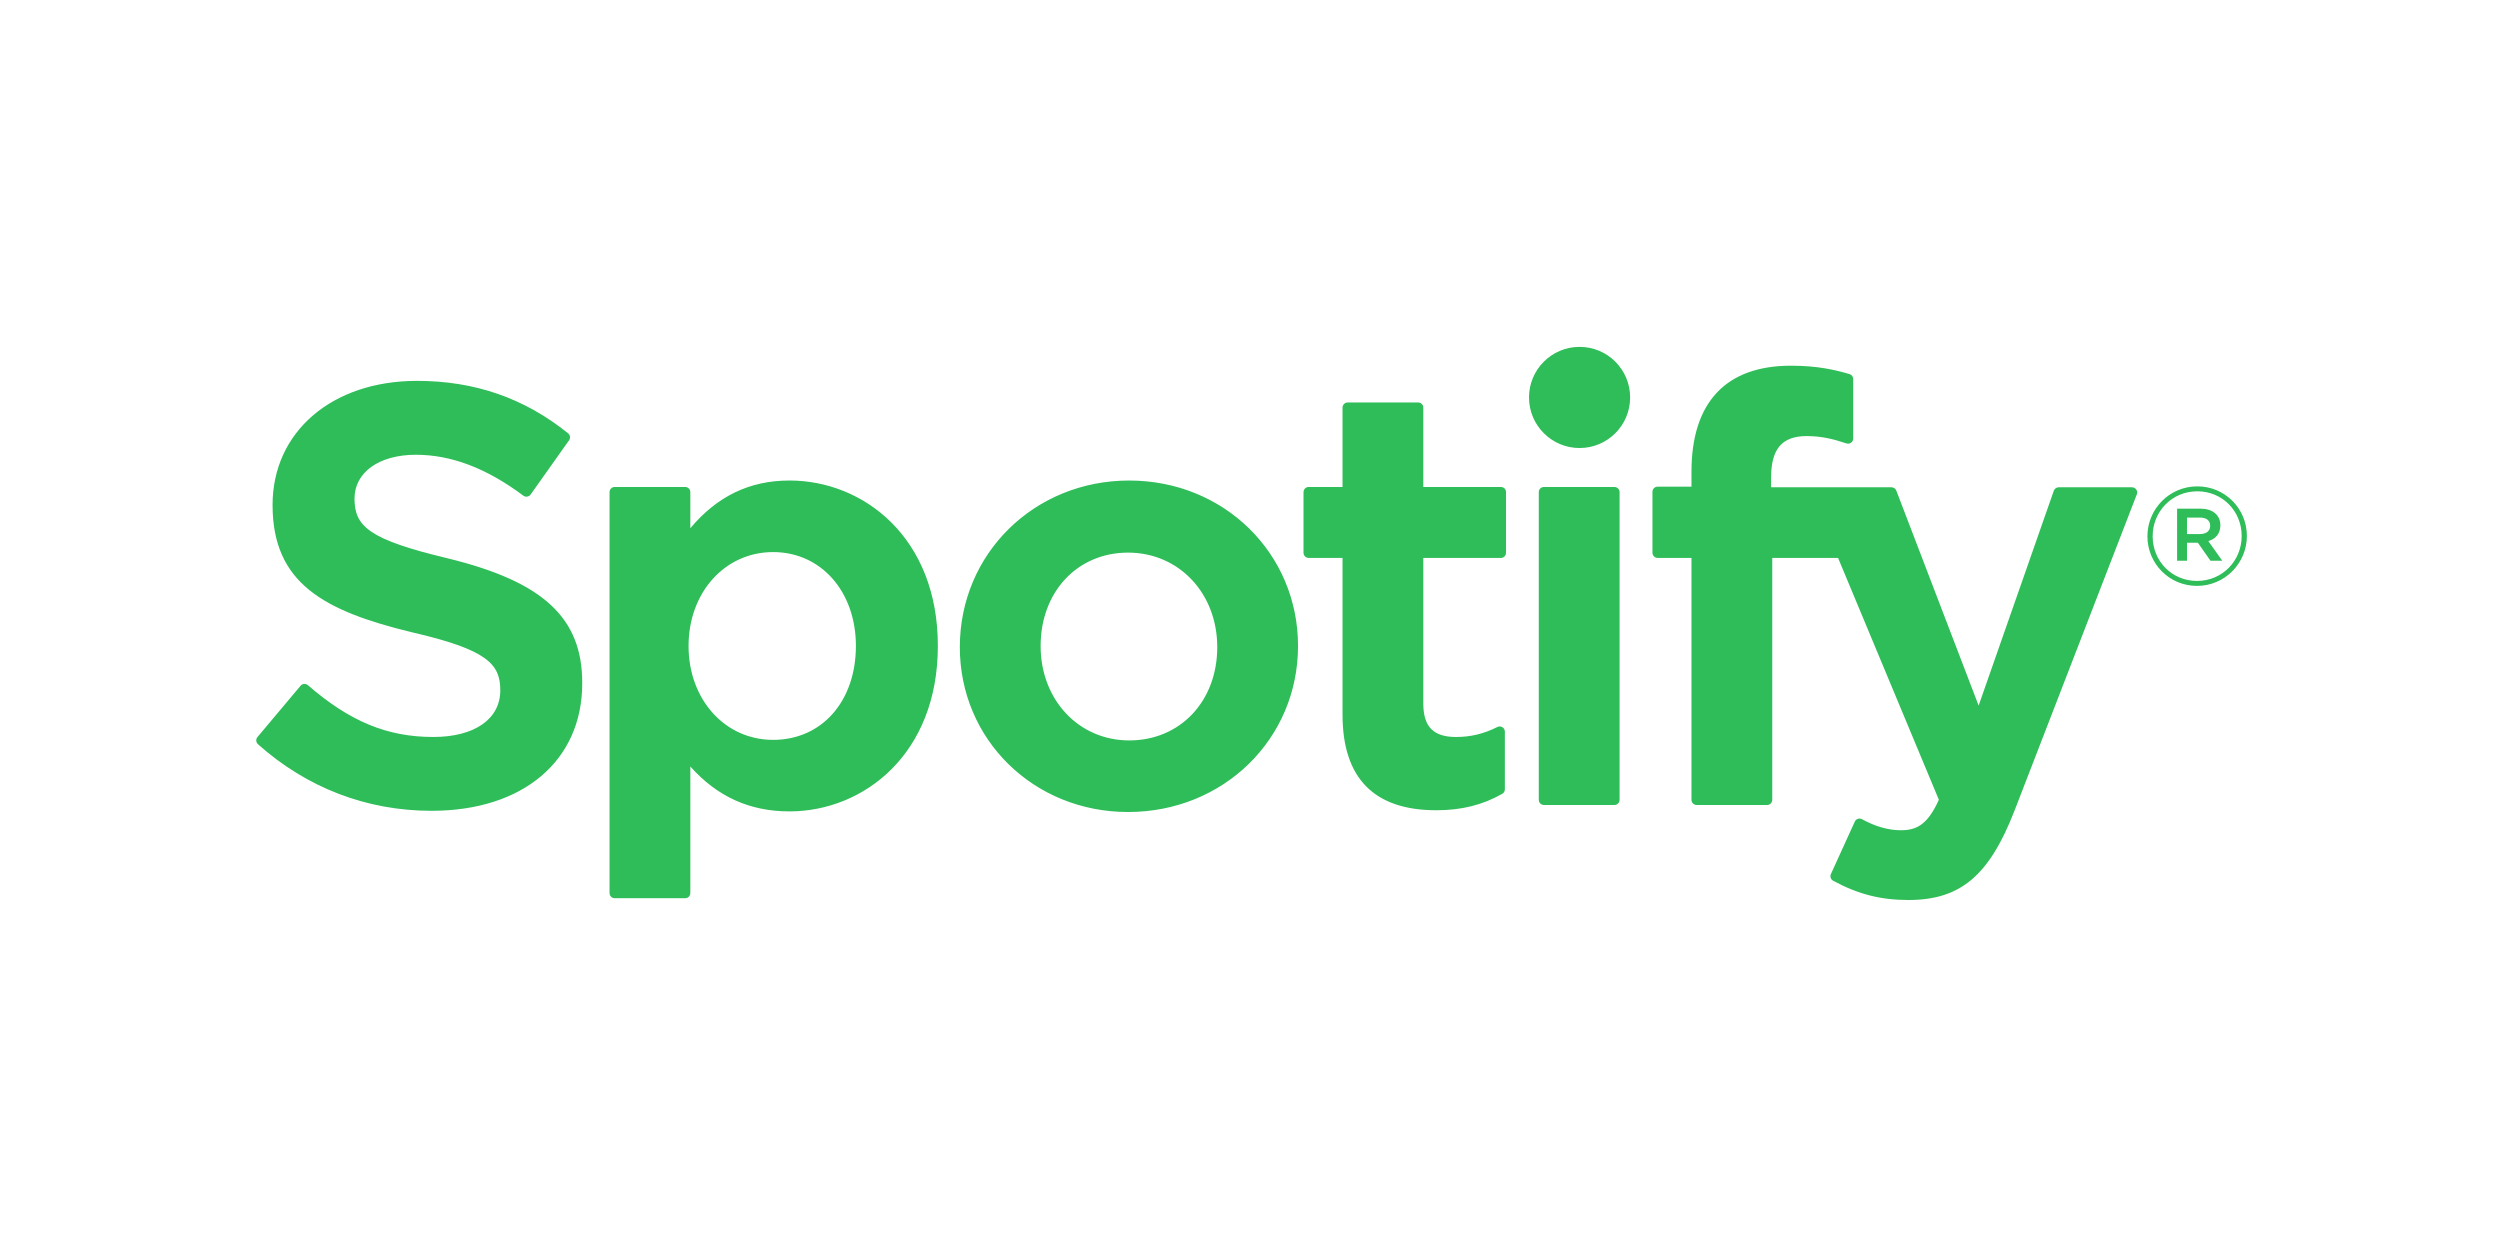
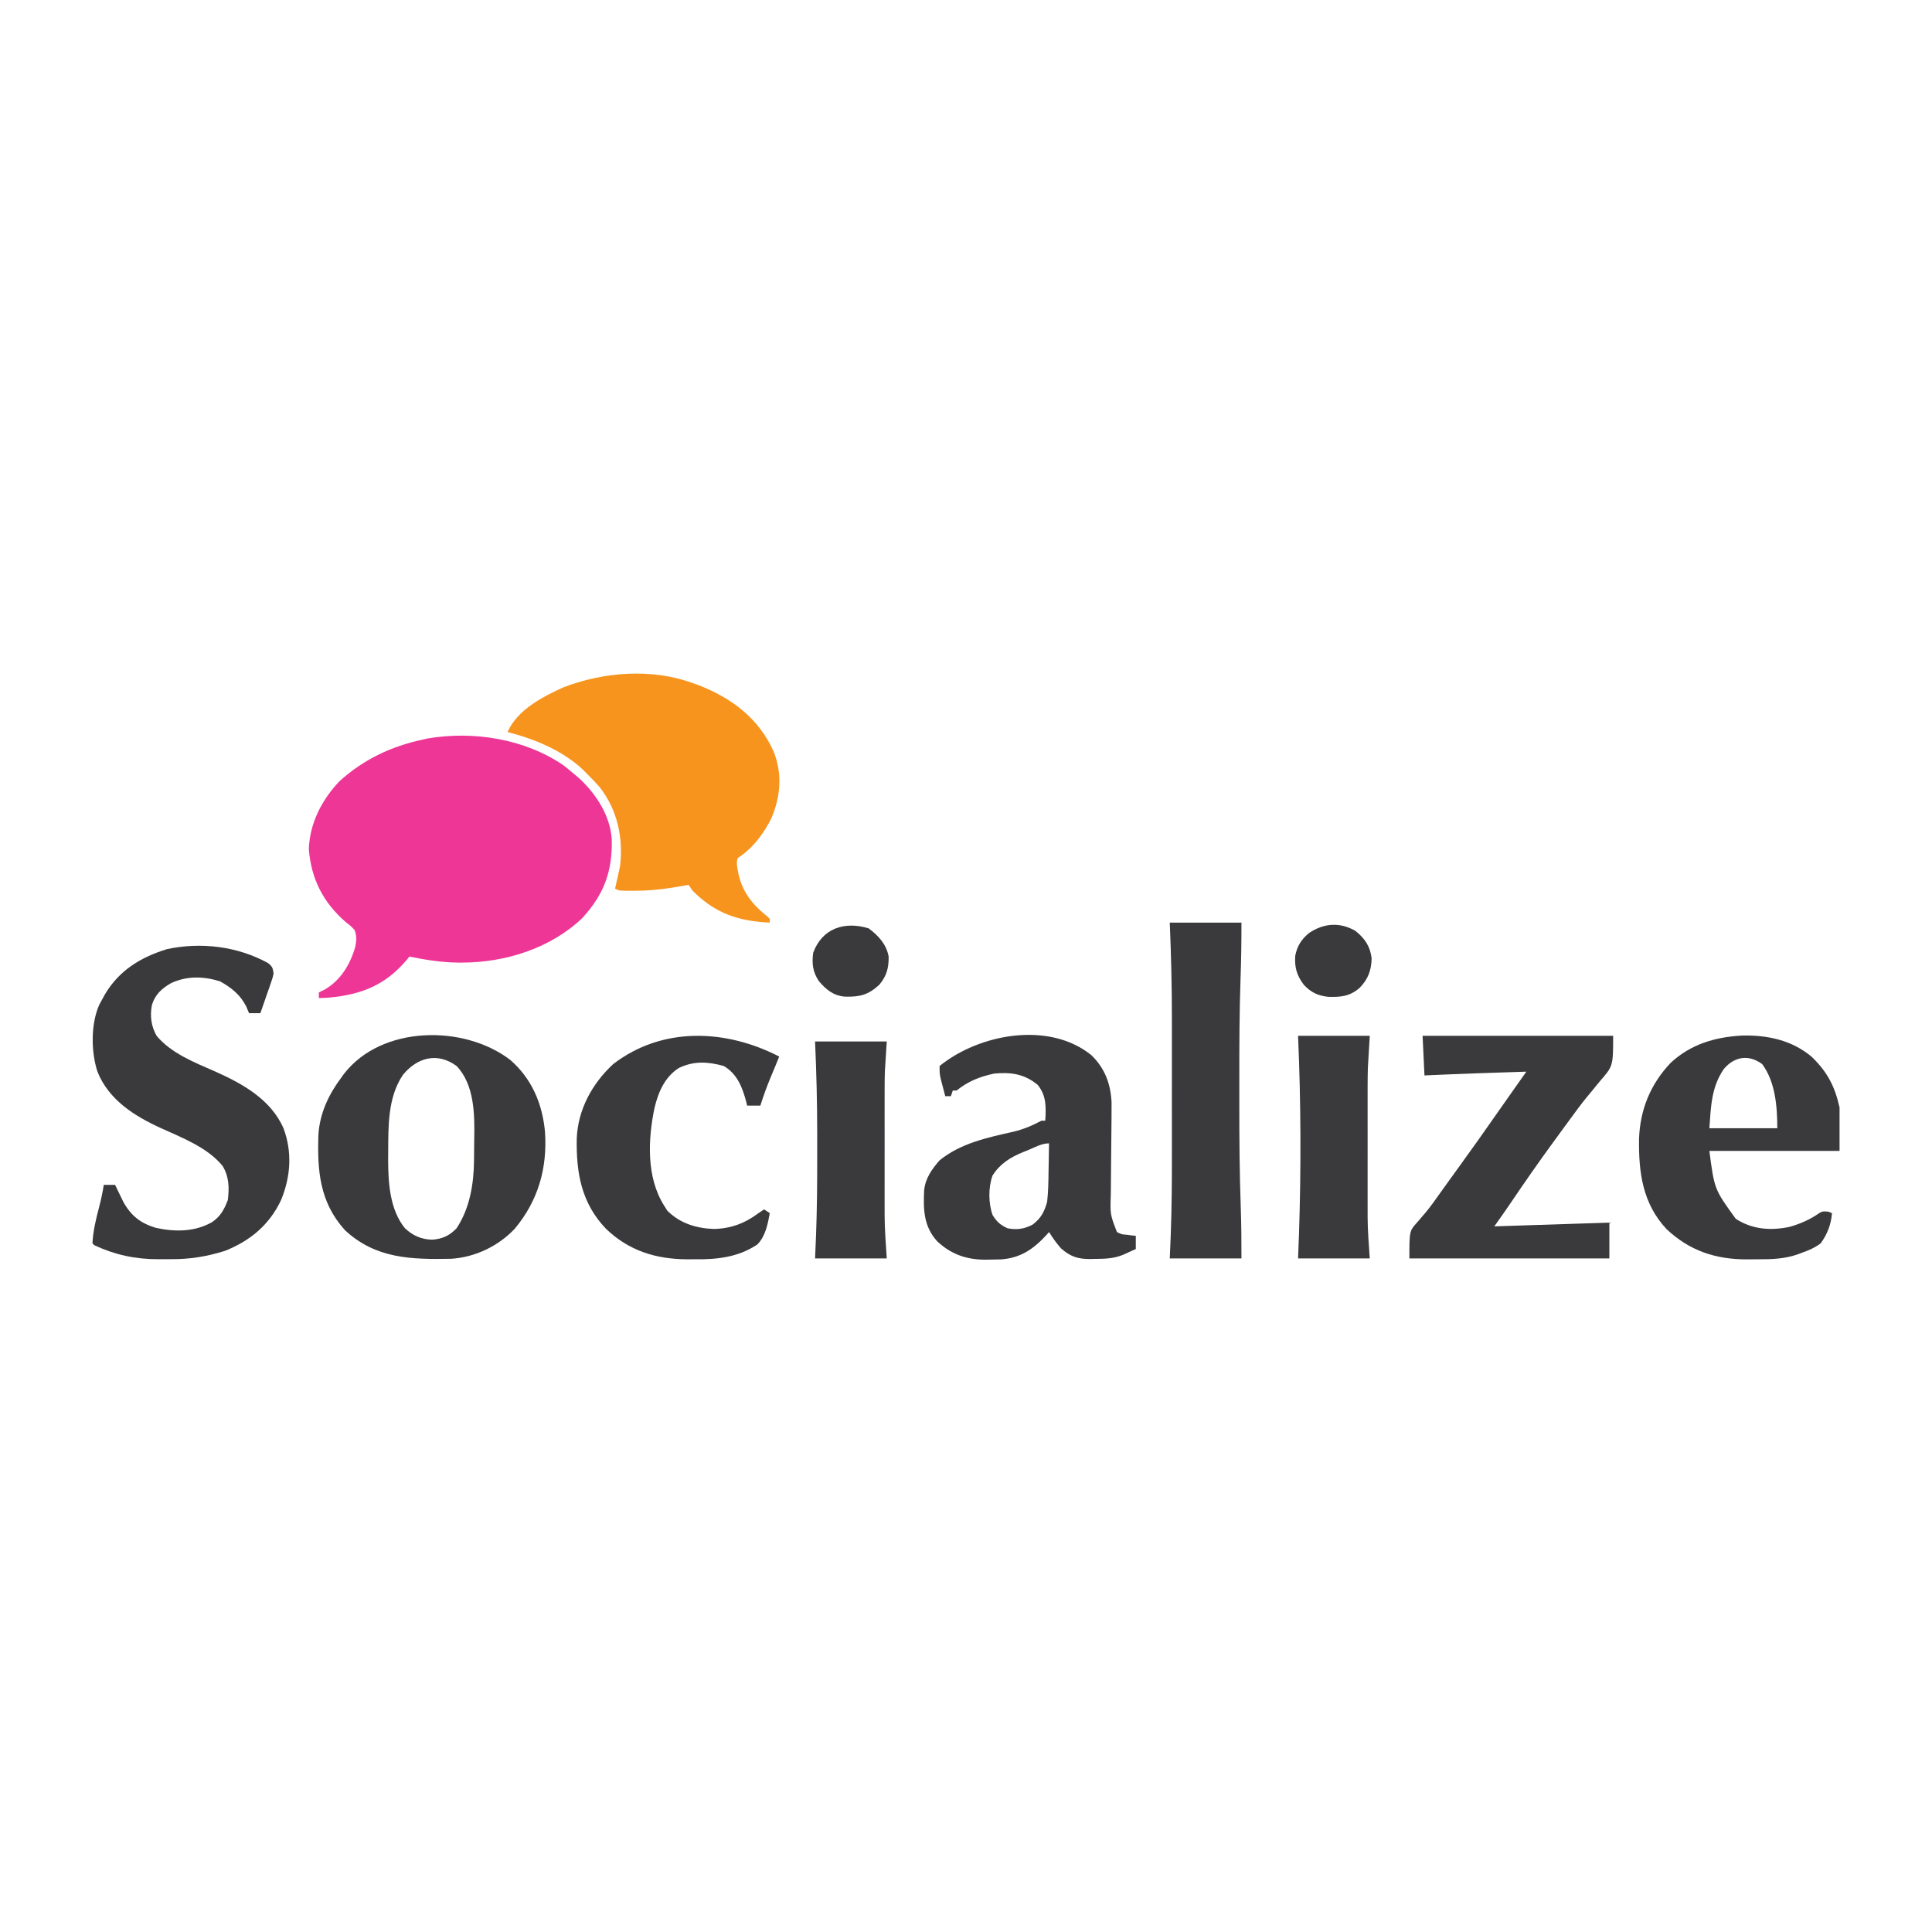
- <svg xmlns="http://www.w3.org/2000/svg" width="800px" height="400px" viewBox="0 0 800 400" version="1.1">
-   <g id="logo-spotify" stroke="none" stroke-width="1" fill="none" fill-rule="evenodd">
-     <g id="spotify-1" transform="translate(82, 111)" fill="#2EBD59" fill-rule="nonzero">
-       <path d="M61.116,67.622 C35.928,61.612 31.444,57.394 31.444,48.53 C31.444,40.157 39.323,34.522 51.04,34.522 C62.398,34.522 73.66,38.801 85.467,47.61 C85.824,47.877 86.272,47.983 86.713,47.914 C87.153,47.847 87.544,47.605 87.801,47.241 L100.1,29.894 C100.605,29.179 100.467,28.194 99.786,27.649 C85.734,16.366 69.909,10.88 51.413,10.88 C24.217,10.88 5.221,27.211 5.221,50.577 C5.221,75.634 21.607,84.506 49.925,91.354 C74.028,96.909 78.095,101.564 78.095,109.883 C78.095,119.102 69.869,124.833 56.632,124.833 C41.93,124.833 29.938,119.878 16.523,108.253 C16.19,107.966 15.733,107.835 15.312,107.86 C14.868,107.896 14.462,108.102 14.18,108.442 L0.39,124.863 C-0.188,125.545 -0.115,126.563 0.554,127.152 C16.162,141.095 35.359,148.459 56.075,148.459 C85.38,148.459 104.318,132.437 104.318,107.638 C104.37,86.704 91.845,75.112 61.168,67.645 L61.116,67.622 L61.116,67.622 Z M170.618,42.766 C157.915,42.766 147.496,47.772 138.905,58.03 L138.905,46.484 C138.905,45.573 138.166,44.83 137.257,44.83 L114.703,44.83 C113.792,44.83 113.055,45.573 113.055,46.484 L113.055,174.778 C113.055,175.689 113.792,176.432 114.703,176.432 L137.257,176.432 C138.166,176.432 138.905,175.689 138.905,174.778 L138.905,134.281 C147.498,143.93 157.919,148.646 170.618,148.646 C194.22,148.646 218.113,130.465 218.113,95.712 C218.148,60.95 194.248,42.764 170.644,42.764 L170.618,42.766 Z M191.887,95.712 C191.887,113.409 180.993,125.759 165.393,125.759 C149.972,125.759 138.338,112.848 138.338,95.712 C138.338,78.578 149.972,65.665 165.393,65.665 C180.74,65.663 191.889,78.297 191.889,95.71 L191.887,95.712 L191.887,95.712 Z M279.353,42.766 C248.957,42.766 225.144,66.186 225.144,96.09 C225.144,125.668 248.793,148.842 278.98,148.842 C309.484,148.842 333.37,125.501 333.37,95.712 C333.37,66.026 309.644,42.77 279.351,42.77 L279.353,42.766 L279.353,42.766 Z M279.353,125.935 C263.185,125.935 250.997,112.937 250.997,95.703 C250.997,78.396 262.764,65.837 278.98,65.837 C295.252,65.837 307.523,78.835 307.523,96.081 C307.523,113.385 295.677,125.935 279.355,125.935 L279.353,125.935 L279.353,125.935 Z M398.279,44.83 L373.461,44.83 L373.461,19.44 C373.461,18.531 372.725,17.788 371.814,17.788 L349.264,17.788 C348.352,17.788 347.611,18.531 347.611,19.44 L347.611,44.83 L336.767,44.83 C335.86,44.83 335.124,45.573 335.124,46.484 L335.124,65.879 C335.124,66.789 335.86,67.533 336.767,67.533 L347.611,67.533 L347.611,117.718 C347.611,137.999 357.699,148.281 377.594,148.281 C385.684,148.281 392.396,146.61 398.721,143.021 C399.235,142.733 399.554,142.179 399.554,141.59 L399.554,123.12 C399.554,122.55 399.258,122.011 398.77,121.713 C398.279,121.405 397.667,121.389 397.164,121.638 C392.819,123.826 388.619,124.835 383.925,124.835 C376.689,124.835 373.461,121.548 373.461,114.18 L373.461,67.542 L398.279,67.542 C399.19,67.542 399.923,66.8 399.923,65.888 L399.923,46.495 C399.958,45.583 399.226,44.841 398.303,44.841 L398.279,44.83 L398.279,44.83 Z M484.751,44.929 L484.751,41.811 C484.751,32.637 488.267,28.546 496.151,28.546 C500.853,28.546 504.629,29.48 508.859,30.892 C509.38,31.056 509.923,30.974 510.347,30.662 C510.782,30.35 511.028,29.85 511.028,29.32 L511.028,10.303 C511.028,9.576 510.561,8.933 509.861,8.719 C505.392,7.389 499.675,6.024 491.115,6.024 C470.284,6.024 459.273,17.762 459.273,39.956 L459.273,44.732 L448.438,44.732 C447.528,44.732 446.783,45.475 446.783,46.385 L446.783,65.879 C446.783,66.789 447.528,67.533 448.438,67.533 L459.273,67.533 L459.273,144.941 C459.273,145.853 460.008,146.596 460.918,146.596 L483.471,146.596 C484.382,146.596 485.124,145.853 485.124,144.941 L485.124,67.539 L506.182,67.539 L538.438,144.928 C534.776,153.059 531.175,154.677 526.26,154.677 C522.286,154.677 518.102,153.49 513.824,151.147 C513.421,150.925 512.944,150.889 512.51,151.023 C512.08,151.175 511.718,151.495 511.535,151.914 L503.891,168.694 C503.527,169.487 503.838,170.418 504.601,170.83 C512.582,175.154 519.785,177 528.688,177 C545.342,177 554.546,169.238 562.661,148.356 L601.787,47.188 C601.984,46.679 601.925,46.104 601.613,45.653 C601.303,45.205 600.803,44.935 600.256,44.935 L576.777,44.935 C576.074,44.935 575.445,45.382 575.215,46.043 L551.163,114.786 L524.819,45.998 C524.579,45.358 523.962,44.934 523.279,44.934 L484.746,44.934 L484.751,44.929 L484.751,44.929 Z M434.617,44.83 L412.063,44.83 C411.152,44.83 410.41,45.573 410.41,46.484 L410.41,144.941 C410.41,145.853 411.152,146.596 412.063,146.596 L434.617,146.596 C435.526,146.596 436.27,145.853 436.27,144.941 L436.27,46.491 C436.271,46.052 436.097,45.63 435.786,45.32 C435.476,45.009 435.054,44.835 434.615,44.837 L434.617,44.83 Z M423.468,0 C414.533,0 407.283,7.237 407.283,16.177 C407.283,25.123 414.535,32.369 423.468,32.369 C432.399,32.369 439.642,25.123 439.642,16.177 C439.642,7.239 432.396,0 423.477,0 L423.468,0 L423.468,0 Z M621.045,76.486 C612.119,76.486 605.174,69.313 605.174,60.603 C605.174,51.893 612.21,44.638 621.129,44.638 C630.055,44.638 637,51.809 637,60.512 C637,69.223 629.962,76.486 621.043,76.486 L621.045,76.486 L621.045,76.486 Z M621.132,46.217 C613.002,46.217 606.851,52.684 606.851,60.603 C606.851,68.518 612.959,74.898 621.05,74.898 C629.178,74.898 635.336,68.436 635.336,60.512 C635.336,52.597 629.222,46.217 621.139,46.217 L621.132,46.217 L621.132,46.217 Z M624.651,62.146 L629.14,68.435 L625.355,68.435 L621.313,62.665 L617.838,62.665 L617.838,68.435 L614.67,68.435 L614.67,51.764 L622.099,51.764 C625.97,51.764 628.515,53.746 628.515,57.082 C628.532,59.815 626.947,61.485 624.665,62.146 L624.651,62.146 L624.651,62.146 Z M621.968,54.624 L617.836,54.624 L617.836,59.897 L621.968,59.897 C624.031,59.897 625.262,58.888 625.262,57.258 C625.262,55.543 624.026,54.624 621.97,54.624 L621.968,54.624 L621.968,54.624 Z" id="Shape" />
-     </g>
-   </g>
+ <svg xmlns="http://www.w3.org/2000/svg" version="1.1" width="1024" height="1024">
+   <path d="M0 0 C1.757 1.382 3.486 2.8 5.188 4.25 C6.123 5.039 7.059 5.828 8.023 6.641 C17.111 14.956 24.658 26.568 25.426 39.156 C25.841 56.074 21.333 68.225 9.871 80.789 C-6.873 96.843 -31.063 104.462 -53.938 104.438 C-54.667 104.437 -55.397 104.437 -56.149 104.437 C-64.854 104.347 -73.294 103.001 -81.812 101.25 C-82.213 101.746 -82.614 102.243 -83.027 102.754 C-94.356 116.292 -107.06 121.392 -124.355 122.988 C-126.171 123.126 -127.991 123.25 -129.812 123.25 C-129.812 122.26 -129.812 121.27 -129.812 120.25 C-128.802 119.755 -127.791 119.26 -126.75 118.75 C-118.214 113.843 -113.143 105.331 -110.5 96.062 C-109.837 92.388 -109.673 90.717 -110.812 87.25 C-112.822 85.087 -112.822 85.087 -115.375 83.125 C-127.487 72.694 -133.85 60.185 -135.125 44.375 C-134.681 30.599 -128.206 18.039 -118.812 8.25 C-106.083 -3.256 -91.513 -10.15 -74.812 -13.75 C-74.054 -13.924 -73.295 -14.099 -72.513 -14.278 C-48.119 -18.539 -20.511 -14.178 0 0 Z " fill="#EE3696" transform="translate(298.8125,405.75)" />
+   <path d="M0 0 C1.056 0.374 2.111 0.748 3.199 1.133 C20.792 7.936 35.129 18.731 42.984 36.188 C47.774 48.117 46.771 60.153 41.781 71.859 C37.958 79.379 32.706 86.669 25.754 91.59 C23.651 92.952 23.651 92.952 23.562 96.062 C24.928 108.353 29.942 115.889 39.461 123.555 C39.969 124.032 40.477 124.509 41 125 C41 125.66 41 126.32 41 127 C24.246 126.238 11.956 122.083 0 110 C-0.66 109.01 -1.32 108.02 -2 107 C-2.773 107.133 -3.547 107.266 -4.344 107.402 C-5.906 107.667 -5.906 107.667 -7.5 107.938 C-9.031 108.199 -9.031 108.199 -10.594 108.465 C-17.431 109.539 -23.962 110.161 -30.875 110.125 C-31.633 110.129 -32.391 110.133 -33.172 110.137 C-38.746 110.127 -38.746 110.127 -41 109 C-40.867 108.42 -40.734 107.84 -40.598 107.242 C-40.052 104.831 -39.525 102.416 -39 100 C-38.794 99.072 -38.587 98.144 -38.375 97.188 C-36.593 82.044 -39.662 67.499 -49.109 55.27 C-51.323 52.746 -53.61 50.357 -56 48 C-56.615 47.375 -57.23 46.75 -57.863 46.105 C-68.726 35.801 -83.691 29.661 -98 26 C-92.838 14.247 -79.387 7.261 -68.25 2.25 C-46.92 -5.89 -21.727 -7.887 0 0 Z " fill="#F7941E" transform="translate(367,362)" />
+   <path d="M0 0 C2.337 1.881 2.559 2.634 2.941 5.562 C2.412 7.944 2.412 7.944 1.508 10.547 C1.189 11.481 0.87 12.416 0.541 13.379 C0.199 14.347 -0.143 15.315 -0.496 16.312 C-0.834 17.296 -1.173 18.28 -1.521 19.293 C-2.358 21.72 -3.204 24.142 -4.059 26.562 C-6.039 26.562 -8.019 26.562 -10.059 26.562 C-10.554 25.387 -11.049 24.211 -11.559 23 C-14.667 16.804 -19.45 13.012 -25.434 9.688 C-34.178 6.974 -42.872 6.725 -51.324 10.602 C-56.396 13.513 -60.029 16.779 -61.621 22.629 C-62.584 28.396 -61.926 33.432 -59.059 38.562 C-51.281 47.896 -38.951 52.662 -28.121 57.438 C-13.547 63.919 1.561 72.273 8.234 87.66 C12.914 100.251 12.005 113.206 6.941 125.562 C0.777 138.67 -9.27 147.103 -22.684 152.492 C-32.558 155.624 -41.605 157.049 -51.977 156.954 C-54.057 156.938 -56.135 156.954 -58.215 156.973 C-70.304 156.992 -81.087 154.669 -92.059 149.562 C-92.389 149.232 -92.719 148.903 -93.059 148.562 C-92.709 141.926 -91.203 135.724 -89.519 129.324 C-88.494 125.42 -87.655 121.555 -87.059 117.562 C-85.079 117.562 -83.099 117.562 -81.059 117.562 C-80.672 118.371 -80.285 119.179 -79.887 120.012 C-79.366 121.08 -78.845 122.149 -78.309 123.25 C-77.798 124.306 -77.288 125.361 -76.762 126.449 C-72.705 133.865 -67.631 137.868 -59.566 140.32 C-49.452 142.558 -38.964 142.564 -29.746 137.375 C-25.194 134.31 -23.28 130.717 -21.309 125.625 C-20.515 119.082 -20.605 113.311 -24.059 107.562 C-32.112 97.707 -45.443 92.637 -56.758 87.493 C-70.817 81.078 -84.431 72.554 -90.402 57.57 C-93.86 46.992 -93.983 32.146 -89.383 21.977 C-88.946 21.18 -88.509 20.383 -88.059 19.562 C-87.295 18.151 -87.295 18.151 -86.516 16.711 C-78.994 3.94 -67.551 -3.068 -53.559 -7.375 C-35.456 -11.247 -16.2 -8.885 0 0 Z " fill="#3A3A3C" transform="translate(142.0586,510.4375)" />
+   <path d="M0 0 C11.424 9.902 17.06 23.147 18.449 37.996 C19.812 57.275 14.912 74.572 2.484 89.449 C-6.174 98.72 -18.593 104.667 -31.306 105.439 C-52.317 105.84 -71.253 105.459 -87.547 90.301 C-101.058 75.359 -102.267 58.641 -101.613 39.442 C-100.821 28.107 -96.161 18.294 -89.391 9.262 C-88.919 8.608 -88.447 7.955 -87.961 7.281 C-67.925 -18.358 -24.456 -18.688 0 0 Z M-56.785 7.91 C-64.973 19.903 -64.564 35.468 -64.641 49.387 C-64.65 50.566 -64.659 51.746 -64.669 52.961 C-64.624 65.211 -63.821 79.343 -55.754 89.277 C-51.575 93.146 -47.203 95.141 -41.418 95.324 C-36.061 94.994 -32.076 93.181 -28.391 89.262 C-21.417 78.774 -19.287 65.854 -19.152 53.484 C-19.144 52.755 -19.136 52.026 -19.128 51.275 C-19.114 49.737 -19.103 48.198 -19.095 46.659 C-19.084 45.118 -19.064 43.578 -19.034 42.038 C-18.784 29.042 -18.897 13.219 -28.391 3.262 C-38.534 -4.161 -49.177 -1.328 -56.785 7.91 Z " fill="#3A3A3C" transform="translate(270.3906,561.7383)" />
+   <path d="M0 0 C7.109 6.828 10.256 15.248 10.717 25.019 C10.739 28.189 10.729 31.356 10.682 34.525 C10.652 36.645 10.635 38.765 10.622 40.885 C10.583 46.905 10.517 52.925 10.446 58.945 C10.403 62.645 10.375 66.345 10.356 70.044 C10.345 71.445 10.329 72.846 10.306 74.247 C9.976 84.454 9.976 84.454 13.562 93.75 C16.006 95.006 16.006 95.006 18.75 95.188 C19.651 95.31 20.552 95.432 21.48 95.559 C22.168 95.622 22.855 95.685 23.562 95.75 C23.562 98.06 23.562 100.37 23.562 102.75 C22.148 103.4 20.731 104.045 19.312 104.688 C18.524 105.047 17.735 105.407 16.922 105.777 C11.829 107.877 7.129 107.965 1.688 108 C0.897 108.021 0.107 108.041 -0.707 108.062 C-7.085 108.105 -11.178 106.741 -16.062 102.438 C-18.523 99.653 -20.465 96.891 -22.438 93.75 C-23.095 94.512 -23.095 94.512 -23.766 95.289 C-30.746 102.865 -37.596 107.564 -47.973 108.258 C-50.002 108.319 -52.032 108.358 -54.062 108.375 C-55.028 108.386 -55.994 108.397 -56.989 108.408 C-66.752 108.215 -74.615 105.33 -81.746 98.617 C-88.896 90.724 -89.097 81.792 -88.625 71.66 C-87.997 65.273 -84.544 60.466 -80.438 55.75 C-69.316 46.715 -55.164 43.692 -41.49 40.625 C-35.97 39.336 -31.457 37.379 -26.438 34.75 C-25.777 34.75 -25.117 34.75 -24.438 34.75 C-23.971 27.696 -23.783 21.452 -28.438 15.75 C-35.504 9.944 -42.486 8.949 -51.438 9.75 C-59.178 11.404 -65.271 13.817 -71.438 18.75 C-72.097 18.75 -72.757 18.75 -73.438 18.75 C-73.767 19.74 -74.097 20.73 -74.438 21.75 C-75.427 21.75 -76.418 21.75 -77.438 21.75 C-77.943 19.835 -78.442 17.918 -78.938 16 C-79.216 14.933 -79.494 13.865 -79.781 12.766 C-80.438 9.75 -80.438 9.75 -80.438 5.75 C-59.398 -11.319 -22.438 -18.144 0 0 Z M-33.625 50.375 C-34.883 50.872 -34.883 50.872 -36.166 51.379 C-42.955 54.188 -48.392 57.516 -52.375 63.812 C-54.644 70.14 -54.603 78.5 -52.312 84.812 C-50.008 88.422 -48.336 89.945 -44.438 91.75 C-39.543 92.711 -35.525 92.173 -31.125 89.812 C-26.709 86.519 -24.907 83.021 -23.438 77.75 C-22.835 72.394 -22.74 67.072 -22.688 61.688 C-22.659 60.235 -22.629 58.783 -22.598 57.33 C-22.524 53.804 -22.474 50.277 -22.438 46.75 C-26.355 46.75 -30.048 48.897 -33.625 50.375 Z " fill="#3A3A3C" transform="translate(578.4375,559.25)" />
+   <path d="M0 0 C13.502 -0.416 26.868 2.453 37.281 11.371 C45.445 19.325 49.445 26.953 51.906 38.121 C51.906 45.711 51.906 53.301 51.906 61.121 C29.136 61.121 6.366 61.121 -17.094 61.121 C-14.433 81.478 -14.433 81.478 -3.094 97.121 C5.639 102.752 15.261 103.501 25.367 101.402 C31.319 99.682 36.175 97.554 41.25 94.027 C42.906 93.121 42.906 93.121 45.906 93.309 C46.566 93.577 47.226 93.845 47.906 94.121 C47.438 100.051 45.398 105.332 41.906 110.121 C38.778 112.461 35.585 113.847 31.906 115.121 C31.238 115.378 30.57 115.635 29.881 115.899 C22.846 118.36 16.089 118.615 8.676 118.567 C6.673 118.559 4.671 118.589 2.668 118.619 C-13.871 118.611 -27.61 114.023 -39.734 102.633 C-52.467 89.078 -54.608 72.626 -54.371 54.828 C-53.851 39.267 -48.33 25.731 -37.566 14.41 C-26.939 4.572 -14.18 0.82 0 0 Z M-9.473 17.781 C-16.047 27.339 -16.275 37.655 -17.094 49.121 C-5.214 49.121 6.666 49.121 18.906 49.121 C18.906 37.773 17.926 24.606 10.906 15.121 C3.803 9.871 -3.864 11.028 -9.473 17.781 Z " fill="#3A3A3C" transform="translate(923.0938,548.8789)" />
+   <path d="M0 0 C33.33 0 66.66 0 101 0 C101 16.039 101 16.039 93.875 24.188 C92.395 25.999 90.918 27.811 89.441 29.625 C88.694 30.522 87.946 31.419 87.176 32.344 C83.898 36.345 80.853 40.504 77.812 44.688 C76.662 46.258 75.511 47.828 74.359 49.398 C73.24 50.932 72.12 52.466 71 54 C70.463 54.733 69.926 55.465 69.373 56.22 C61.45 67.035 53.826 78.033 46.312 89.137 C43.602 93.137 40.829 97.083 38 101 C58.334 100.348 78.667 99.682 99 99 C99 105.27 99 111.54 99 118 C64.02 118 29.04 118 -7 118 C-7 103.426 -7 103.426 -2.812 98.812 C-1.884 97.732 -0.96 96.649 -0.039 95.562 C0.456 94.994 0.95 94.426 1.46 93.84 C4.275 90.477 6.773 86.884 9.312 83.312 C10.424 81.764 11.536 80.216 12.648 78.668 C13.481 77.507 13.481 77.507 14.331 76.322 C15.957 74.06 17.59 71.804 19.227 69.551 C26.098 60.085 32.851 50.542 39.543 40.949 C42.97 36.037 46.419 31.141 49.875 26.25 C50.393 25.516 50.912 24.783 51.446 24.027 C52.63 22.351 53.815 20.676 55 19 C36.993 19.551 18.997 20.177 1 21 C0.67 14.07 0.34 7.14 0 0 Z " fill="#3A3A3C" transform="translate(754,549)" />
+   <path d="M0 0 C12.54 0 25.08 0 38 0 C38 10.001 37.872 19.926 37.508 29.91 C36.906 47.683 36.846 65.447 36.87 83.229 C36.875 87.565 36.872 91.901 36.866 96.238 C36.846 114.722 36.993 133.183 37.651 151.657 C37.958 160.457 38 169.181 38 178 C25.46 178 12.92 178 0 178 C0.162 174.139 0.325 170.279 0.492 166.301 C1.061 151.594 1.146 136.904 1.133 122.188 C1.133 119.511 1.134 116.834 1.136 114.157 C1.138 108.594 1.135 103.031 1.13 97.468 C1.125 91.12 1.127 84.772 1.132 78.424 C1.137 72.884 1.137 67.343 1.135 61.802 C1.133 58.533 1.133 55.263 1.136 51.994 C1.149 34.634 0.729 17.345 0 0 Z " fill="#3A3A3C" transform="translate(620,489)" />
+   <path d="M0 0 C-1.428 3.606 -2.922 7.18 -4.438 10.75 C-6.539 15.774 -8.356 20.809 -10 26 C-12.31 26 -14.62 26 -17 26 C-17.147 25.383 -17.294 24.765 -17.445 24.129 C-19.506 16.349 -22.209 9.246 -29.375 5 C-37.776 2.682 -45.156 2.213 -53.203 6.051 C-60.612 10.844 -64.007 18.611 -66.035 26.961 C-69.596 43.715 -70.5 64.02 -61 79 C-60.443 79.887 -59.886 80.774 -59.312 81.688 C-52.631 88.369 -44.017 91.036 -34.75 91.375 C-25.73 91.23 -18.173 88.38 -11 83 C-10.01 82.34 -9.02 81.68 -8 81 C-6.515 81.99 -6.515 81.99 -5 83 C-6.073 88.834 -7.284 95.29 -11.621 99.617 C-21.766 106.409 -33.109 107.624 -45 107.438 C-46.276 107.445 -47.552 107.452 -48.867 107.459 C-65.466 107.349 -79.691 102.937 -91.816 91.277 C-104.868 77.665 -107.645 61.615 -107.312 43.402 C-106.677 28.102 -99.15 14.288 -88 4 C-61.911 -16.095 -28.126 -14.518 0 0 Z " fill="#3A3A3C" transform="translate(413,560)" />
+   <path d="M0 0 C12.54 0 25.08 0 38 0 C37.67 5.61 37.34 11.22 37 17 C36.922 20.204 36.862 23.385 36.871 26.586 C36.869 27.404 36.867 28.221 36.865 29.063 C36.861 31.69 36.864 34.318 36.867 36.945 C36.867 38.813 36.866 40.681 36.864 42.549 C36.863 46.433 36.865 50.317 36.87 54.202 C36.875 59.138 36.872 64.074 36.866 69.01 C36.862 72.857 36.864 76.704 36.866 80.551 C36.867 82.37 36.866 84.188 36.864 86.007 C36.861 88.562 36.865 91.117 36.871 93.672 C36.869 94.396 36.867 95.119 36.864 95.865 C36.894 103.3 37.502 110.527 38 118 C25.46 118 12.92 118 0 118 C0.165 113.689 0.33 109.379 0.5 104.938 C1.653 69.988 1.511 34.934 0 0 Z " fill="#3A3A3C" transform="translate(688,549)" />
+   <path d="M0 0 C12.54 0 25.08 0 38 0 C37.67 5.28 37.34 10.56 37 16 C36.922 19.069 36.862 22.115 36.871 25.182 C36.869 25.968 36.867 26.754 36.865 27.564 C36.861 30.095 36.864 32.625 36.867 35.156 C36.867 36.956 36.866 38.756 36.864 40.555 C36.863 44.3 36.865 48.045 36.87 51.79 C36.875 56.543 36.872 61.296 36.866 66.049 C36.862 69.758 36.864 73.466 36.866 77.174 C36.867 78.925 36.866 80.675 36.864 82.426 C36.861 84.89 36.865 87.354 36.871 89.818 C36.869 90.512 36.867 91.205 36.864 91.92 C36.896 99.66 37.514 107.228 38 115 C25.46 115 12.92 115 0 115 C0.162 111.186 0.325 107.371 0.492 103.441 C1.044 89.26 1.153 75.093 1.13 60.902 C1.125 56.937 1.13 52.971 1.137 49.006 C1.141 32.642 0.727 16.348 0 0 Z " fill="#3A3A3C" transform="translate(432,552)" />
+   <path d="M0 0 C4.979 3.967 7.874 8.235 8.613 14.621 C8.448 20.962 6.696 25.685 2.23 30.215 C-2.957 34.725 -7.736 35.172 -14.418 34.957 C-19.896 34.337 -23.376 32.701 -27.207 28.738 C-31.017 23.795 -32.29 19.491 -31.898 13.266 C-30.883 8.018 -28.594 4.406 -24.449 1.055 C-16.721 -4.083 -8.253 -4.768 0 0 Z " fill="#3A3A3C" transform="translate(718.3867,493.3789)" />
+   <path d="M0 0 C5.163 3.903 9.386 8.402 10.562 14.938 C10.639 21.005 9.539 25.187 5.562 29.938 C-0.41 35.313 -4.588 36.342 -12.527 36.188 C-18.775 35.651 -22.45 32.571 -26.438 27.938 C-29.673 23.028 -30.189 18.66 -29.438 12.938 C-24.651 -0.163 -12.646 -3.909 0 0 Z " fill="#3A3A3C" transform="translate(460.4375,492.0625)" />
</svg>
